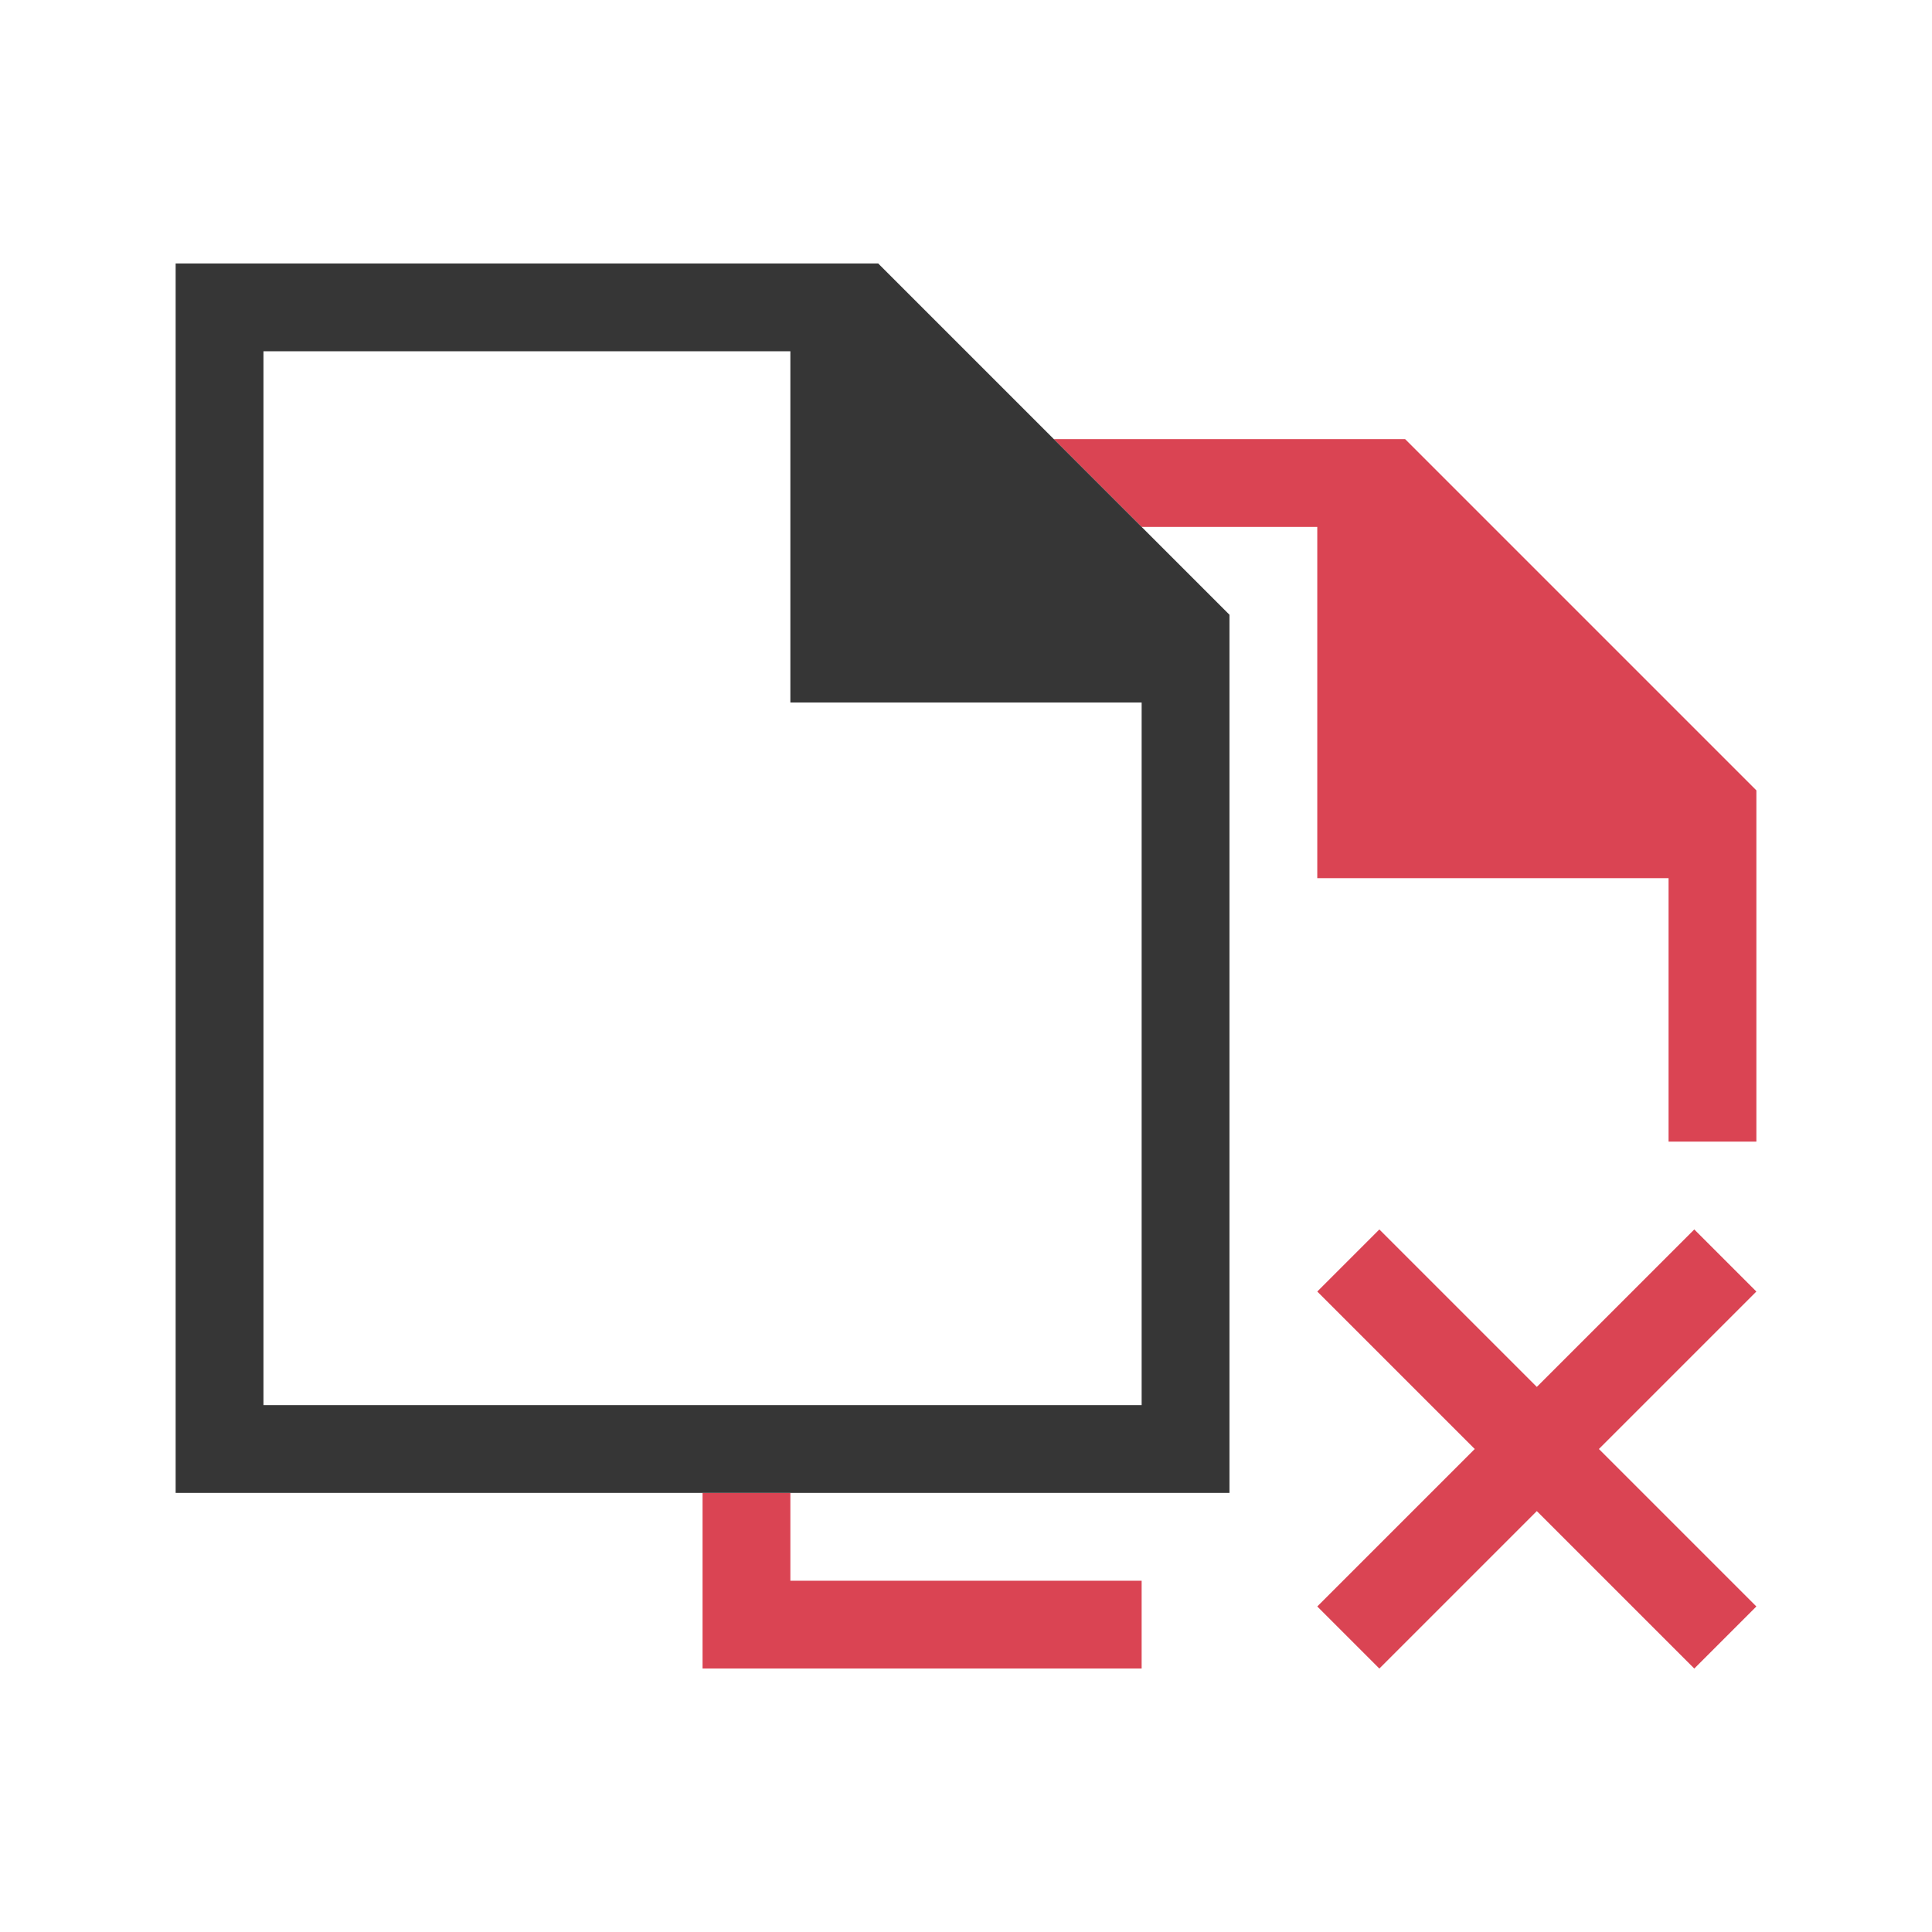
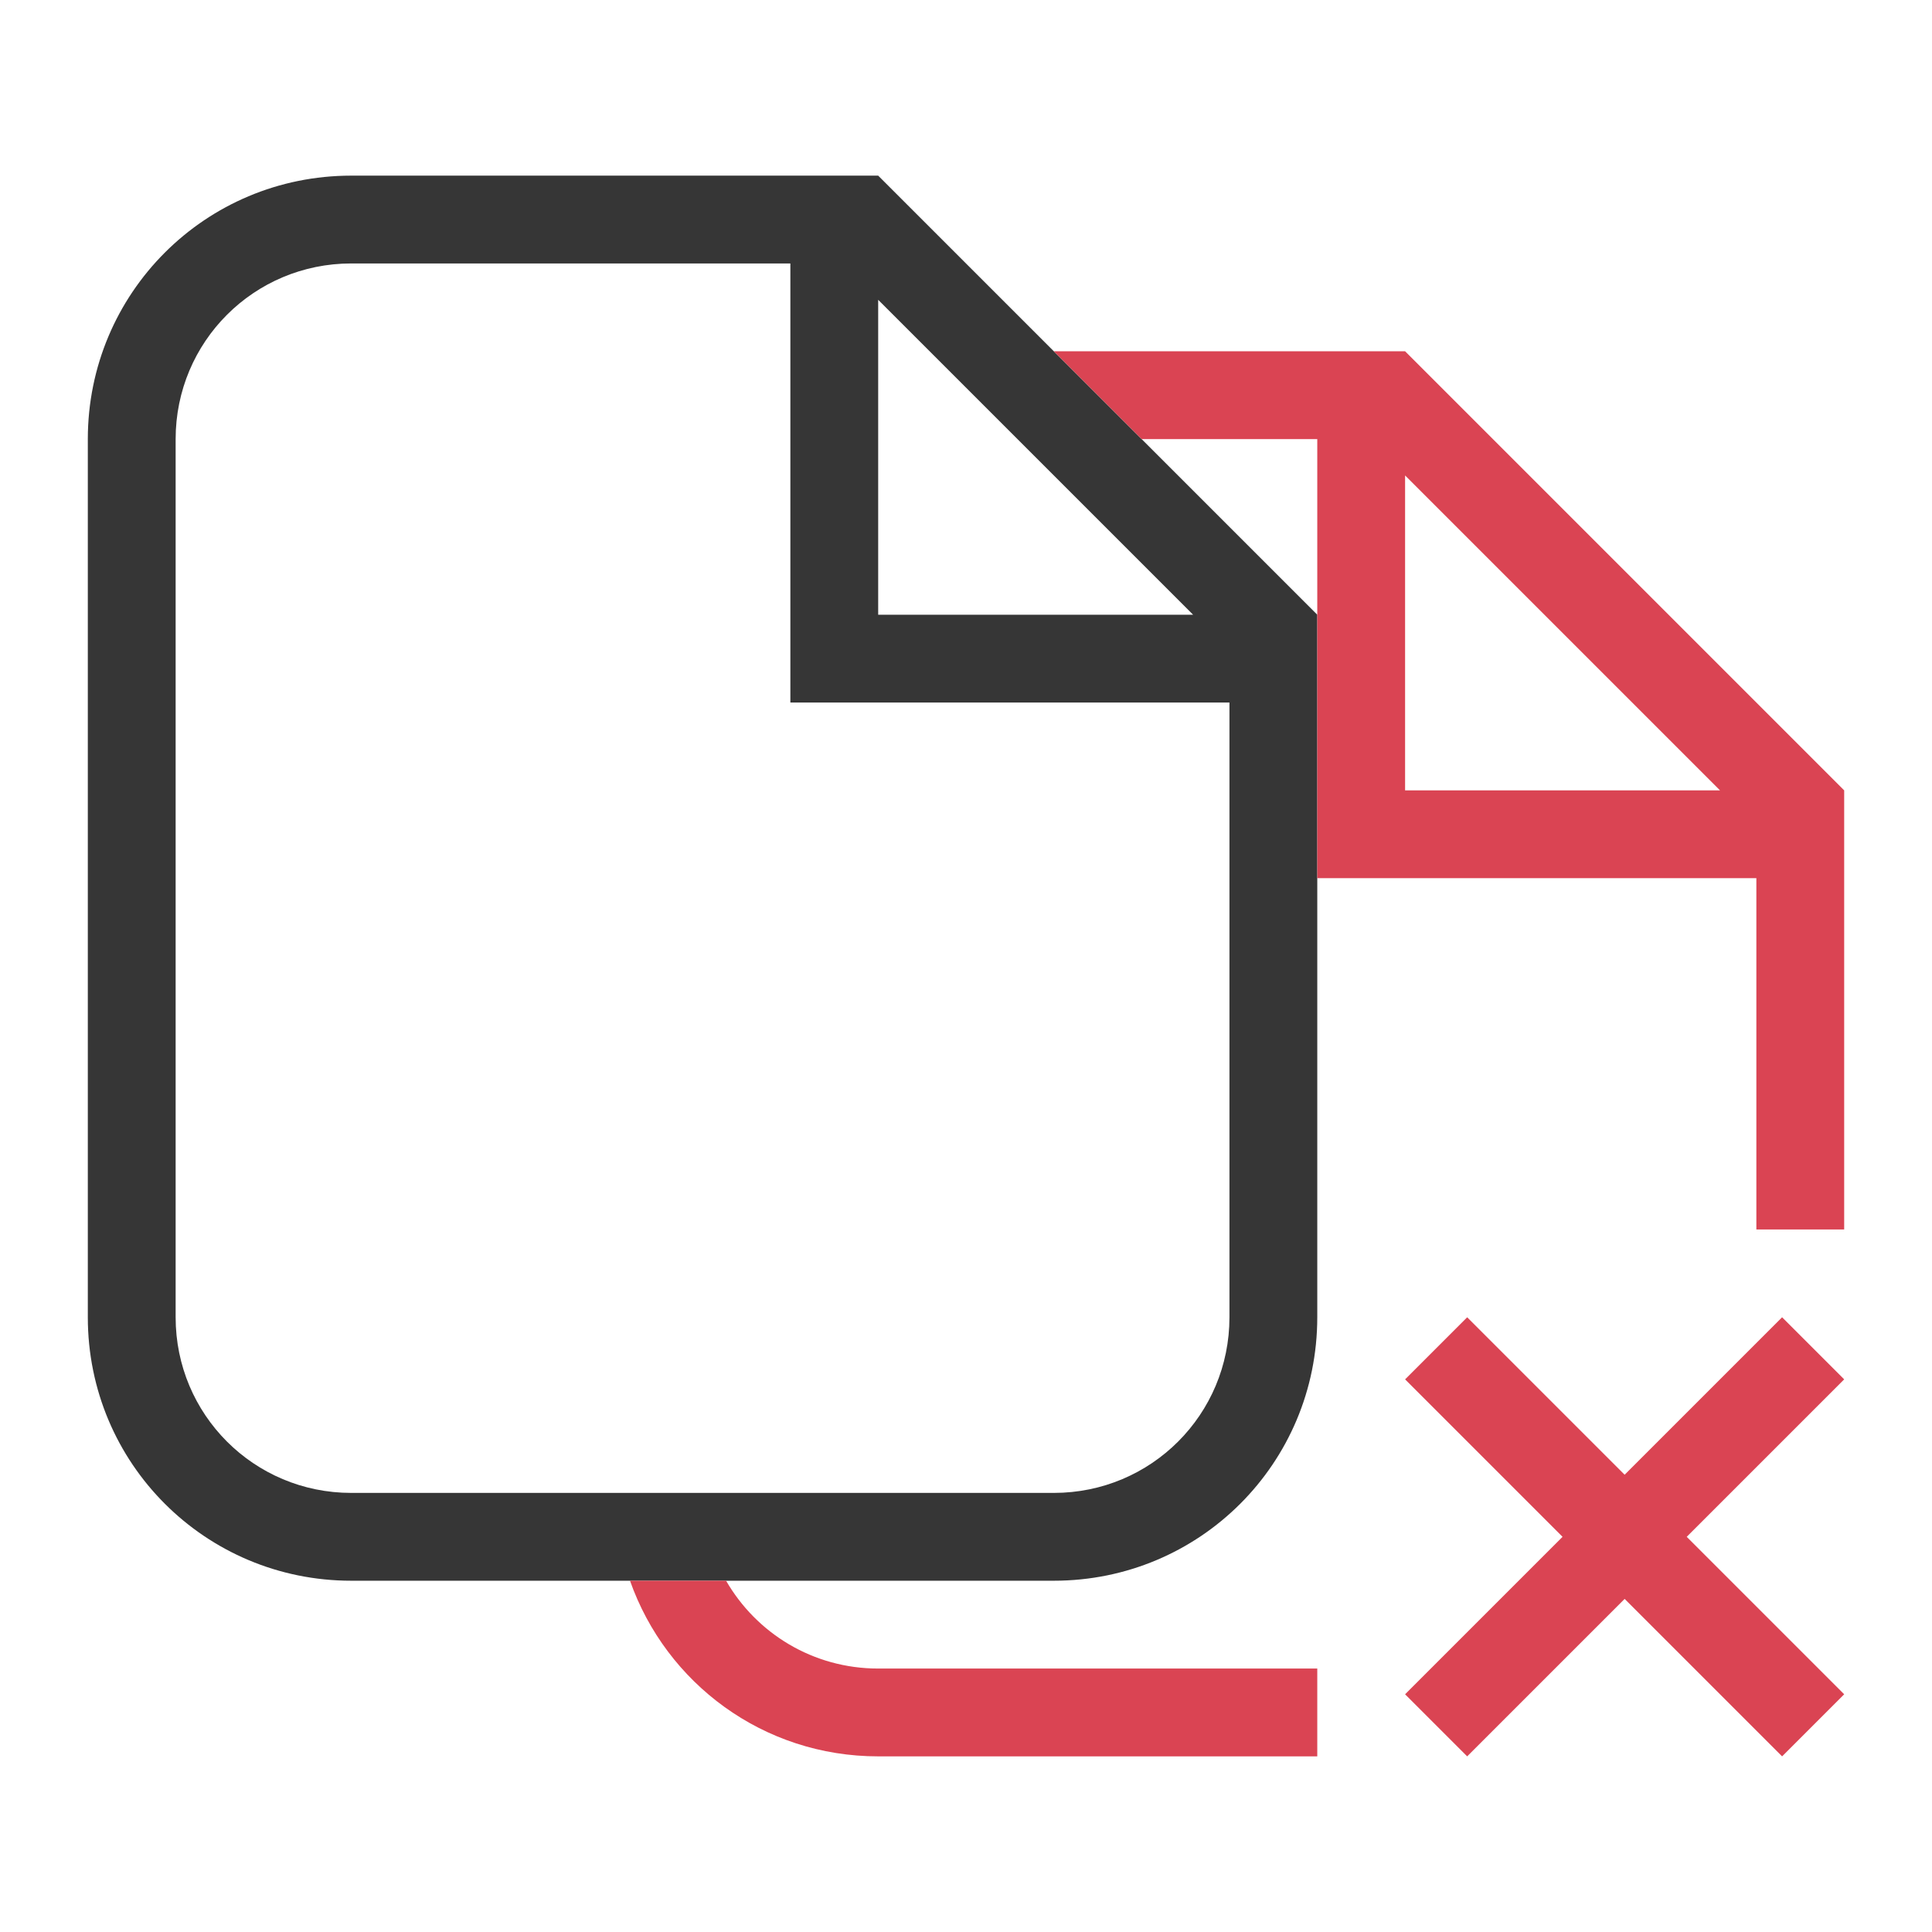
- <svg xmlns="http://www.w3.org/2000/svg" viewBox="0 0 22 22" version="1.1">
+ <svg xmlns="http://www.w3.org/2000/svg" version="1.1" viewBox="0 0 22 22">
  <defs>
-     <style type="text/css" id="current-color-scheme">
-             .ColorScheme-Text {
+     <style id="current-color-scheme" type="text/css">.ColorScheme-Text {
                color:#363636;
            }
            .ColorScheme-NegativeText {
                color:#da4453;
-             }
-         </style>
+             }</style>
  </defs>
-   <path style="fill:currentColor; fill-opacity:1; stroke:none" d="M 13 6 L 15 6 L 15 10 L 19 10 L 19 13 L 20 13 L 20 9 L 16 5 L 12 5 L 13 6 Z M 8 19 L 13 19 L 13 18 L 9 18 L 9 17 L 8 17 L 8 19 Z M 15.707 14 L 15 14.707 L 16.793 16.5 L 15 18.293 L 15.707 19 L 17.5 17.207 L 19.293 19 L 20 18.293 L 18.207 16.5 L 20 14.707 L 19.293 14 L 17.5 15.793 L 15.707 14 Z" class="ColorScheme-NegativeText" />
-   <path style="fill:currentColor; fill-opacity:1; stroke:none" d="M 13 16 L 3 16 L 3 4 L 9 4 L 9 8 L 13 8 L 13 16 Z M 14 11 L 14 7 L 10 3 L 2 3 L 2 17 L 14 17 L 14 11 Z" class="ColorScheme-Text" />
+   <path class="ColorScheme-NegativeText" d="M 16.707,15 16,15.707 17.793,17.5 16,19.293 16.707,20 18.5,18.207 20.293,20 21,19.293 19.207,17.5 21,15.707 20.293,15 18.5,16.793 Z" fill="currentColor" />
+   <path class="ColorScheme-Text" d="m4 2c-1.662 0-3 1.338-3 3v10c0 1.662 1.338 3 3 3h8c1.662 0 3-1.338 3-3v-8l-5-5h-1zm0 1h5v5h5v7c0 1.108-0.892 2-2 2h-8c-1.108 0-2-0.892-2-2v-10c0-1.108 0.892-2 2-2zm6 0.414 3.586 3.586h-3.586z" fill="currentColor" />
+   <path class="ColorScheme-Text" d="m12 4 1 1h2v2 3h5v3 1h1v-1-4l-5-5h-1-3zm4 1.414 3.586 3.586h-3.586v-3.586zm-8.826 12.586c0.411 1.167 1.516 2 2.826 2h4 1v-1h-1-4c-0.743 0-1.387-0.402-1.732-1h-0.268-0.826z" color="#363636" fill="#da4453" />
</svg>
